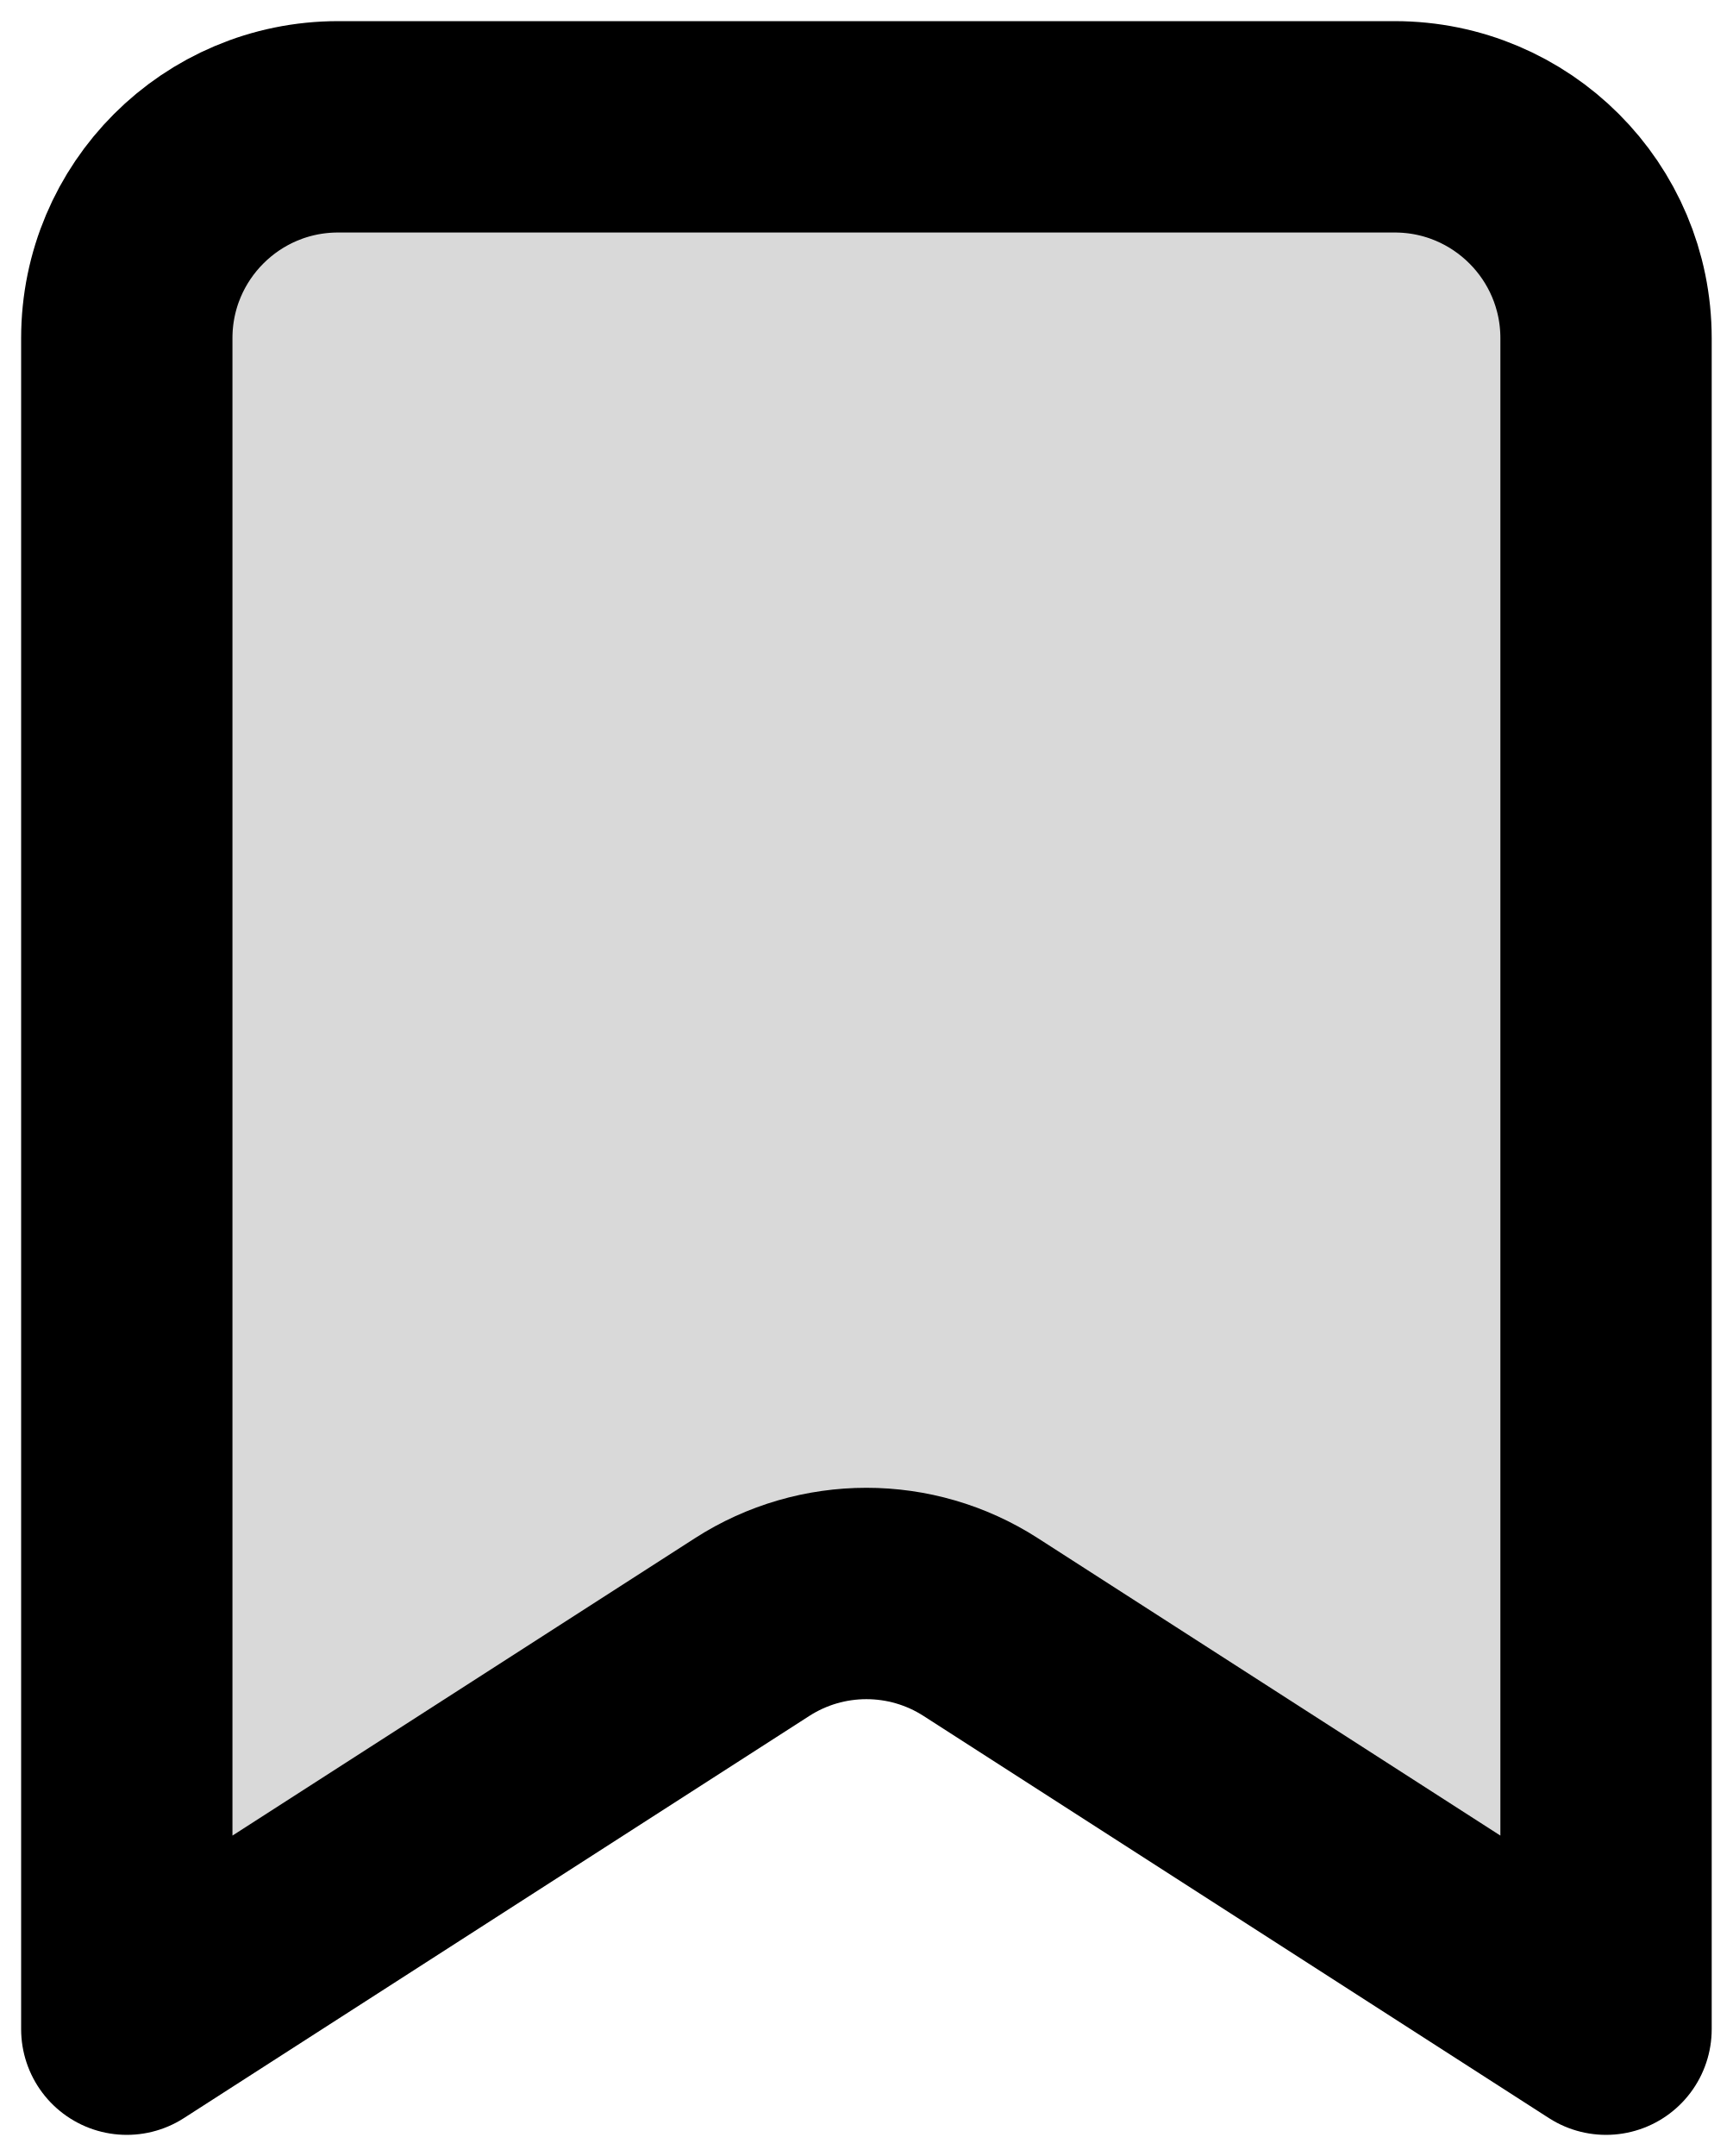
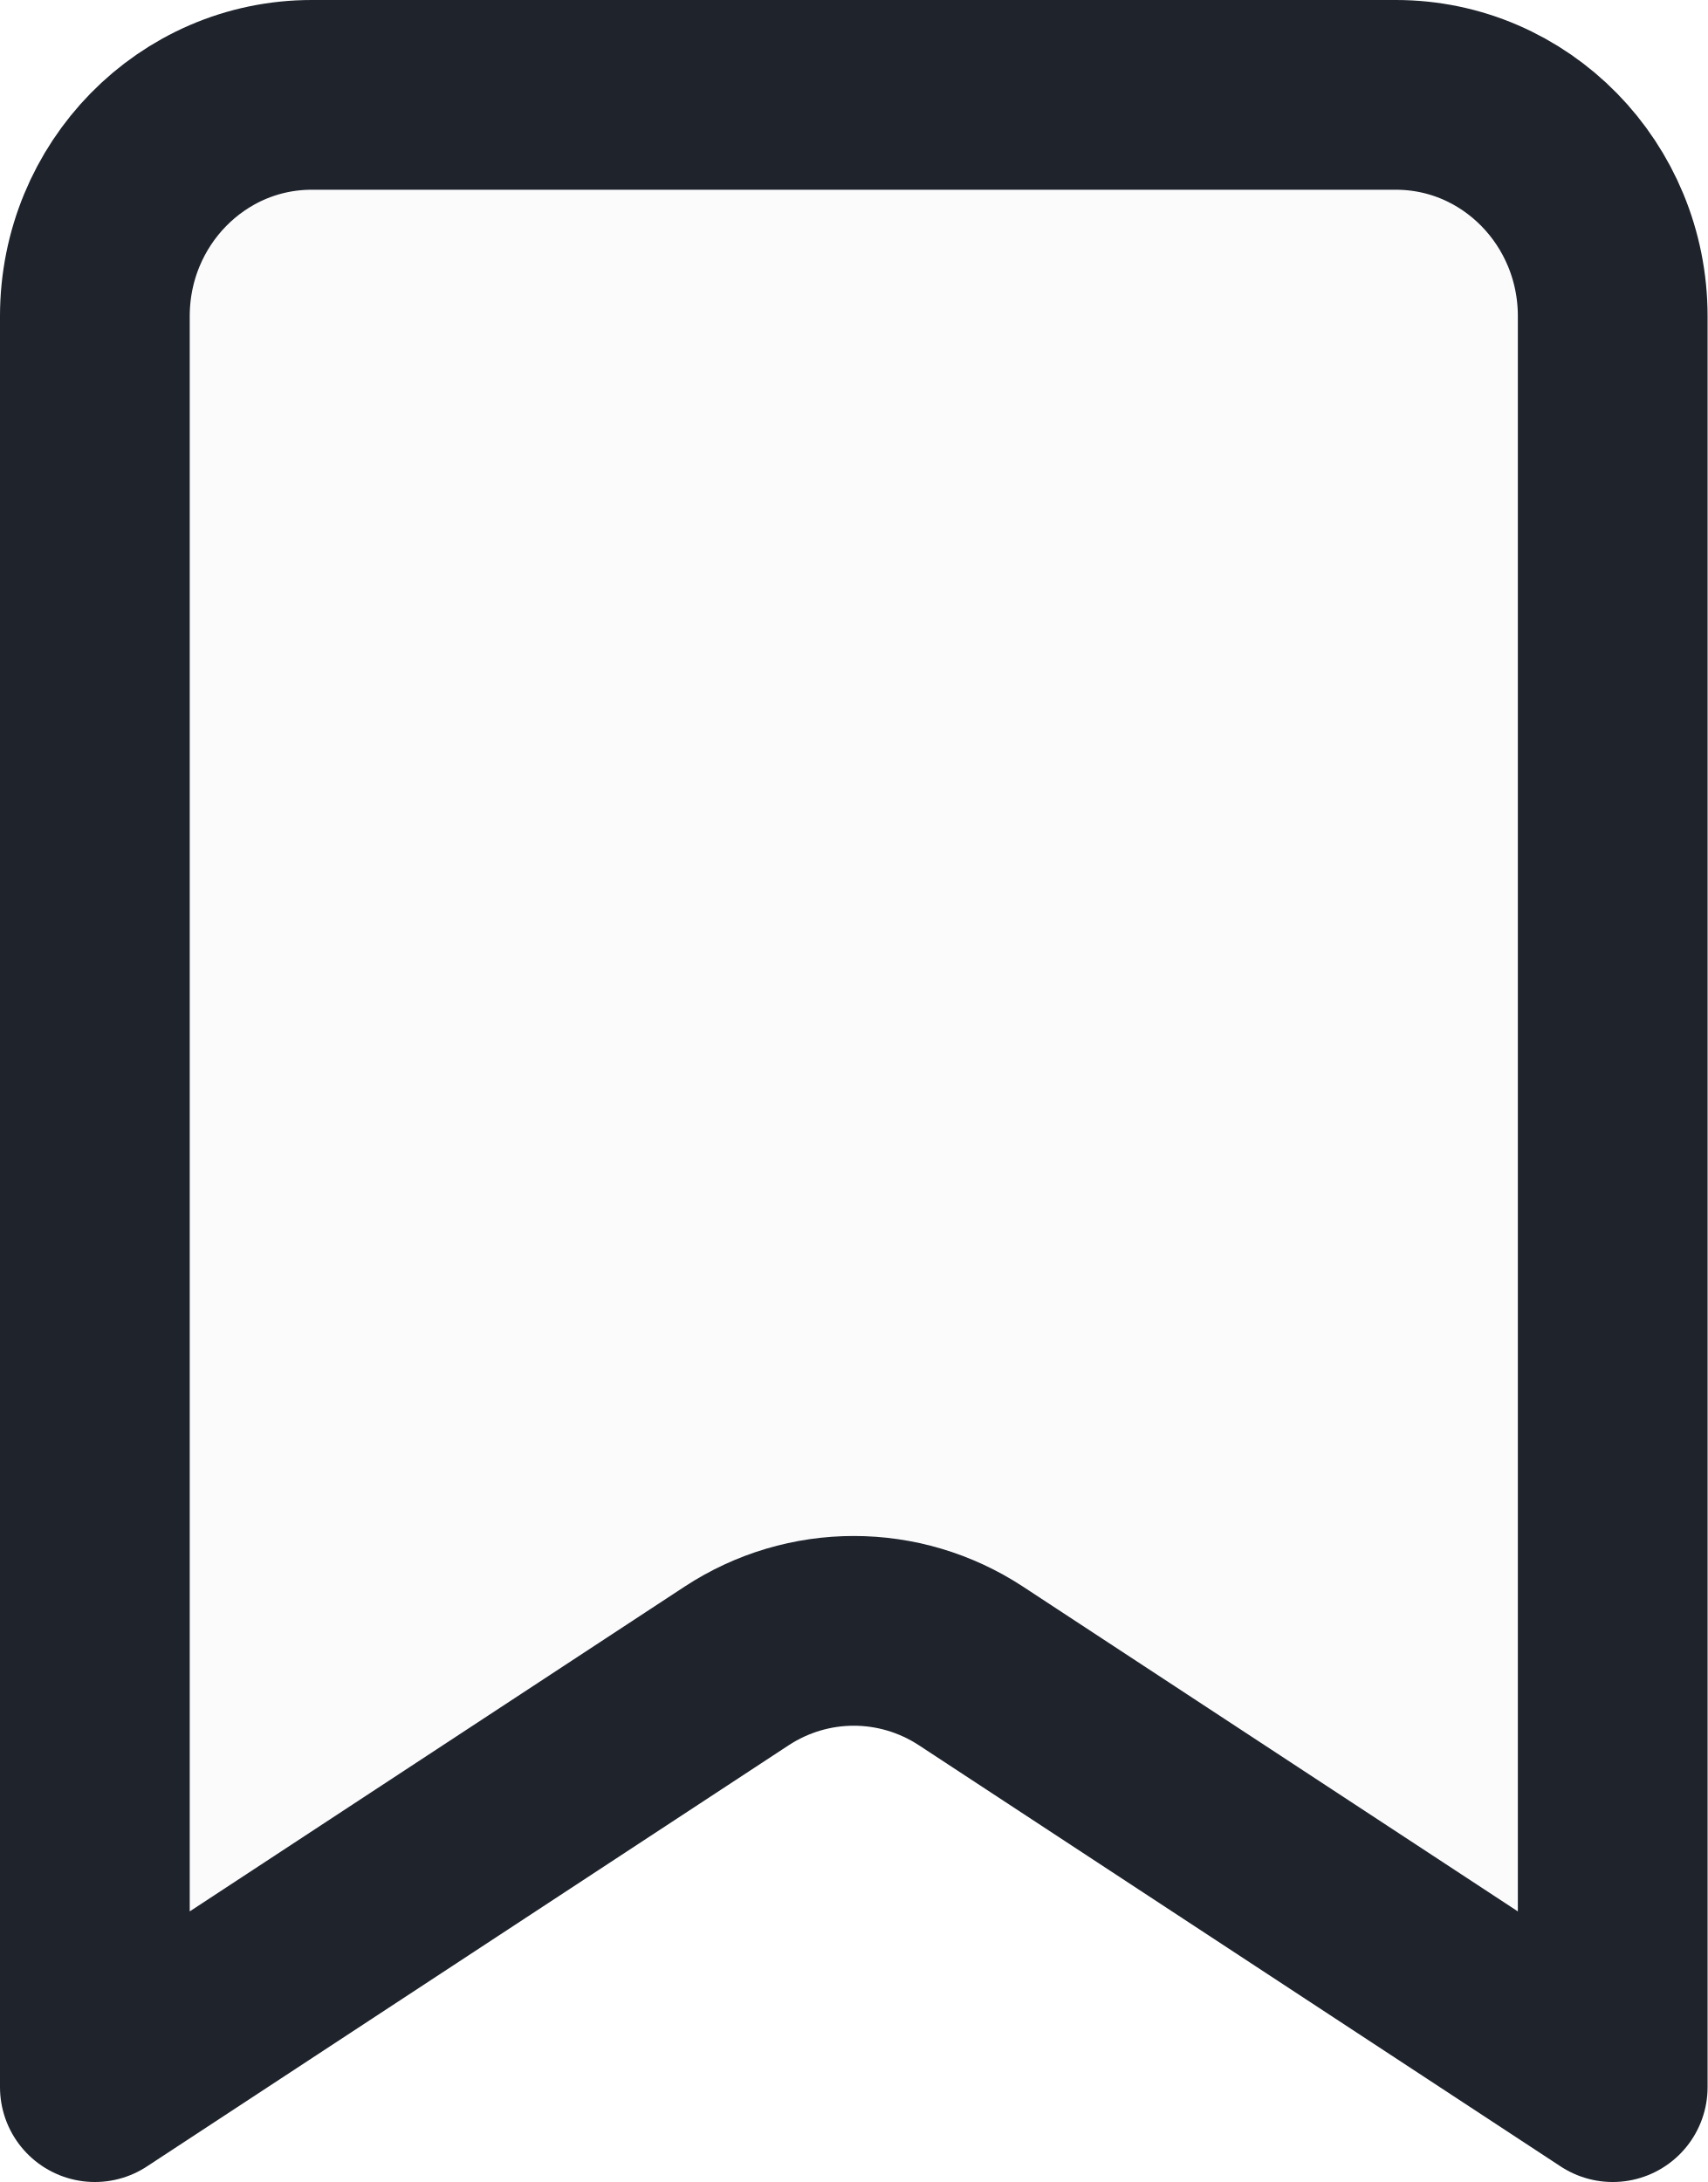
- <svg xmlns="http://www.w3.org/2000/svg" width="41" height="51" viewBox="0 0 41 51" fill="none">
-   <path d="M3 48V8C3 5.239 5.239 3 8 3H33C35.761 3 38 5.239 38 8V48L23.204 38.488C21.557 37.429 19.443 37.429 17.796 38.488L3 48Z" fill="#D9D9D9" stroke="black" stroke-width="5" stroke-linecap="round" stroke-linejoin="round" />
+ <svg xmlns="http://www.w3.org/2000/svg" width="18" height="23" viewBox="0 0 18 23" fill="none">
+   <path d="M1 22V3.333C1 2.045 2.023 1 3.286 1H14.714C15.977 1 17 2.045 17 3.333V22L10.236 17.561C9.483 17.067 8.517 17.067 7.764 17.561L1 22Z" fill="#F8F8FA" fill-opacity="0.5" stroke="#1E232C" stroke-width="2" stroke-linecap="round" stroke-linejoin="round" />
</svg>
